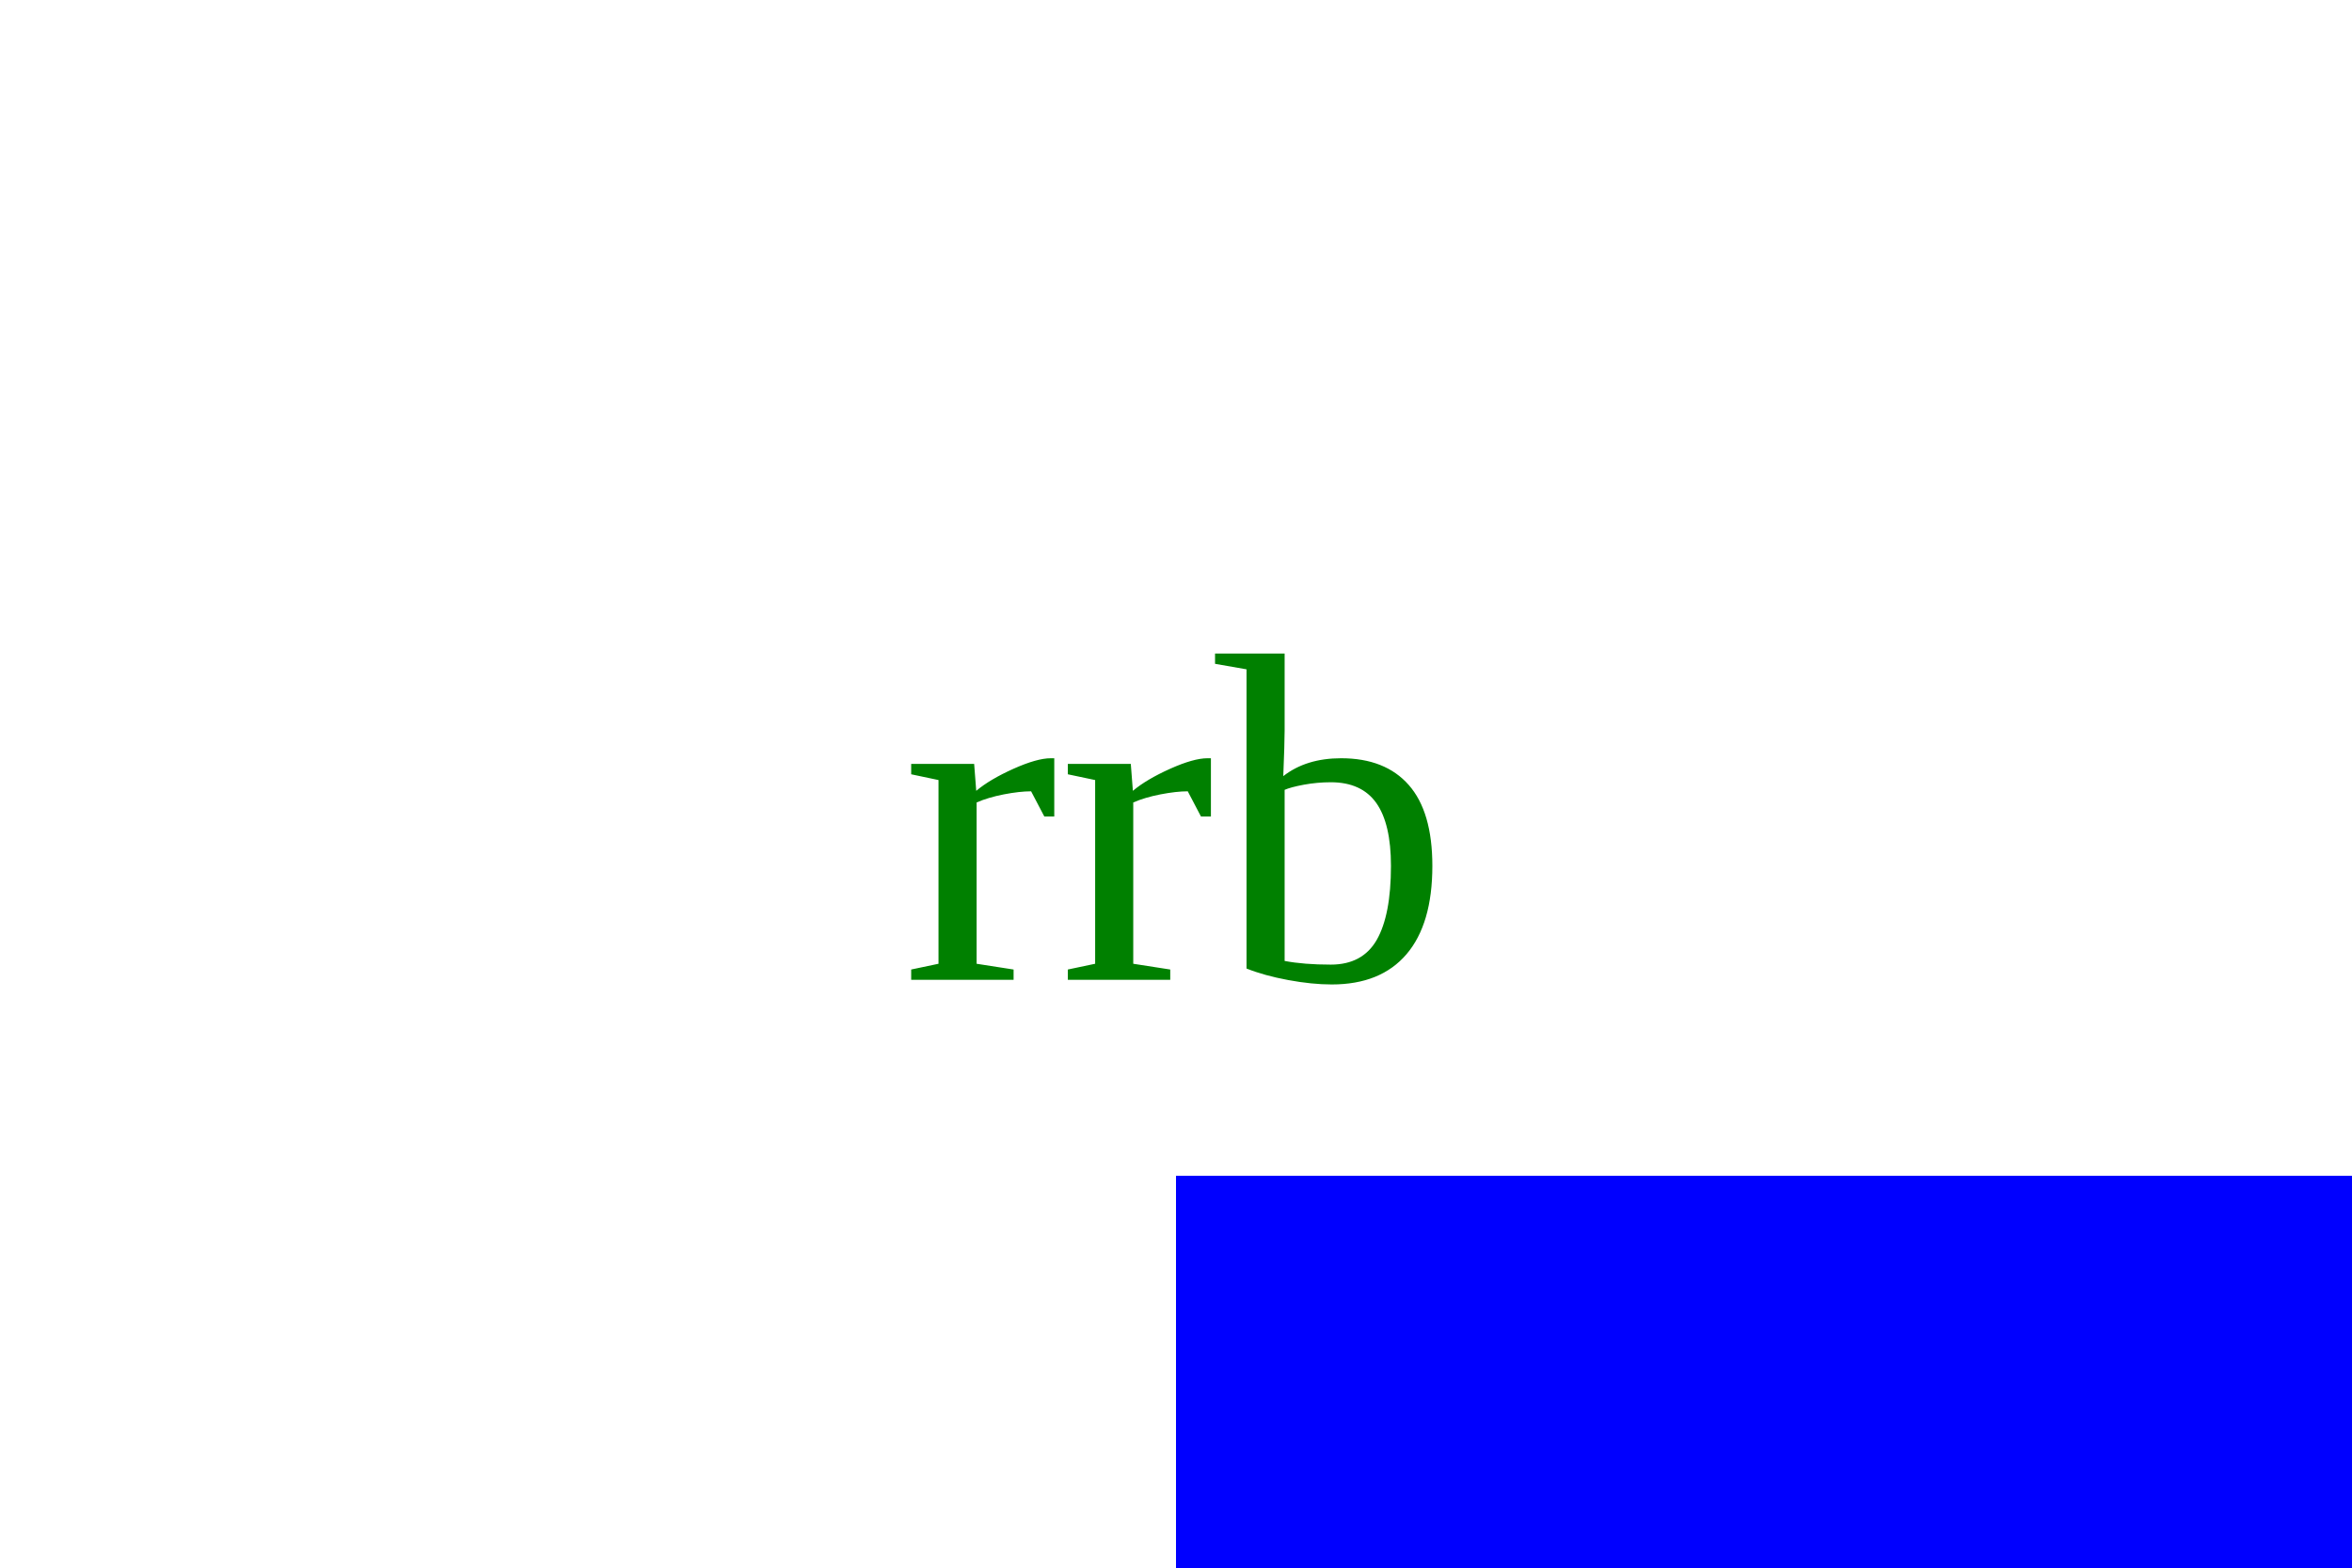
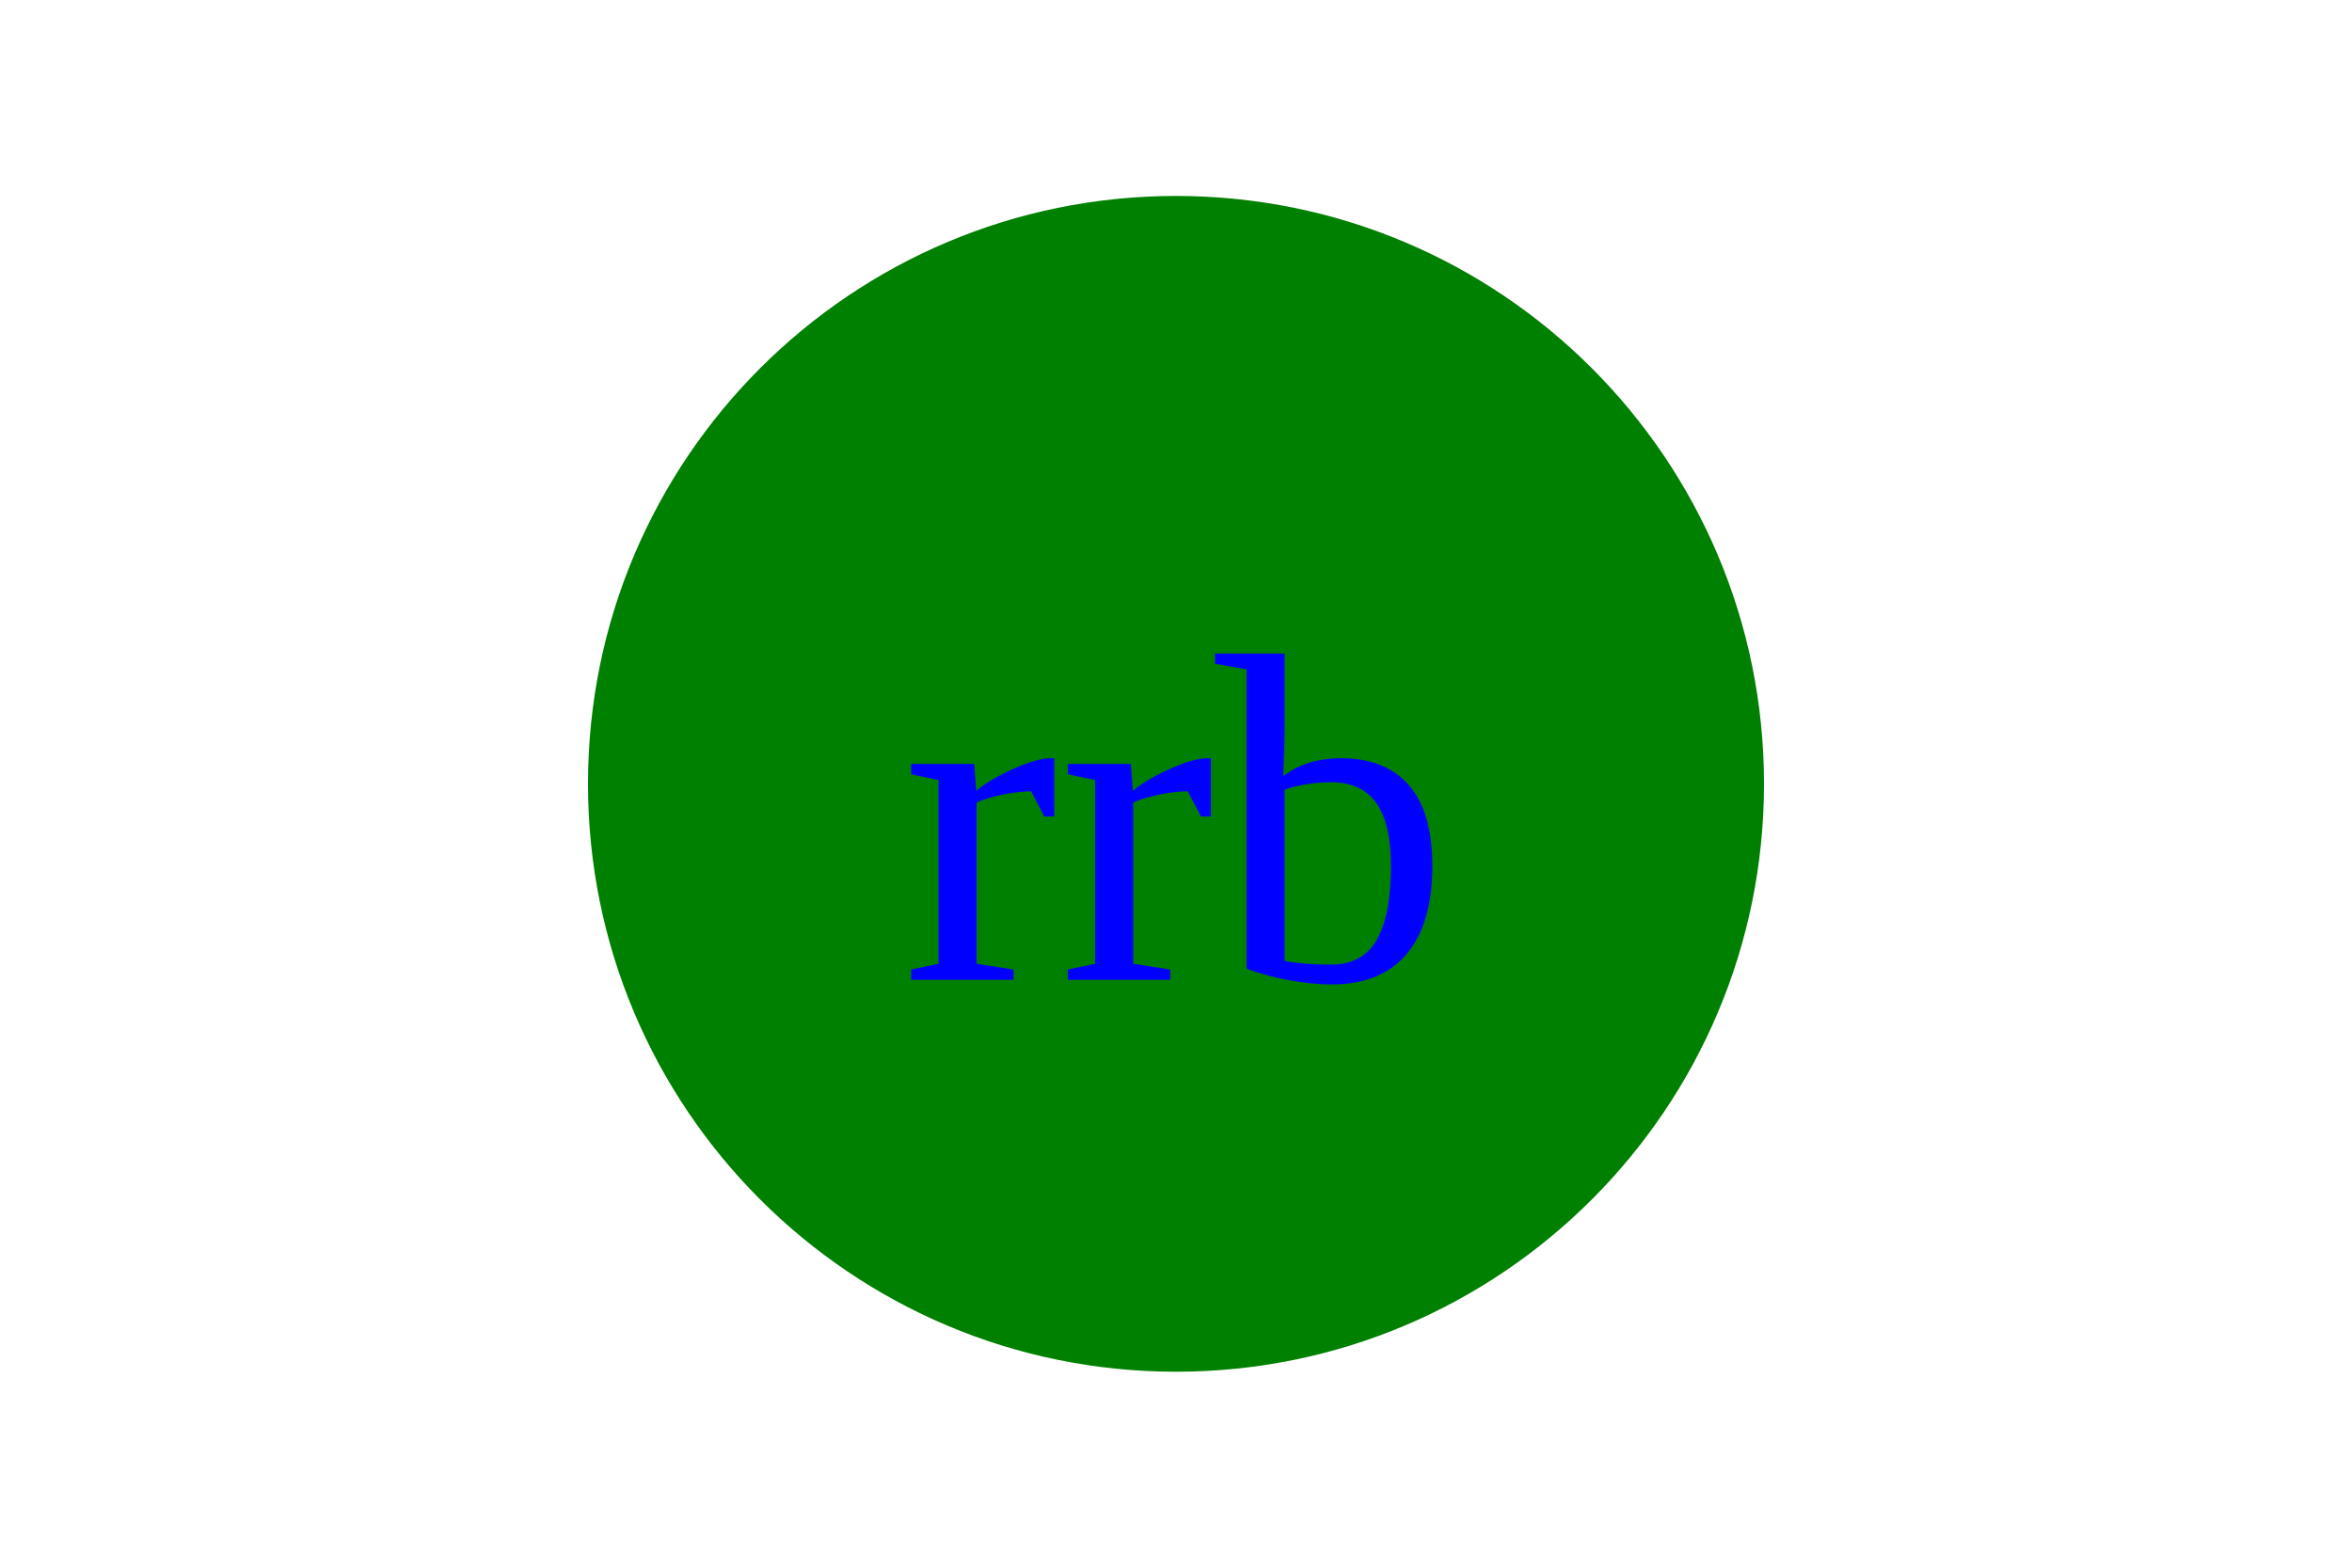
<svg xmlns="http://www.w3.org/2000/svg" version="1.1" width="300" height="200">
-   <rect x="150" y="150" width="150" height="150" fill="blue" />
-   <text x="150" y="125" font-size="60" text-anchor="middle" fill="green">rrb</text>
+   <circle cx="150" cy="100" r="75" fill="green" />
+   <text x="150" y="125" font-size="60" text-anchor="middle" fill="blue">rrb</text>
</svg>
